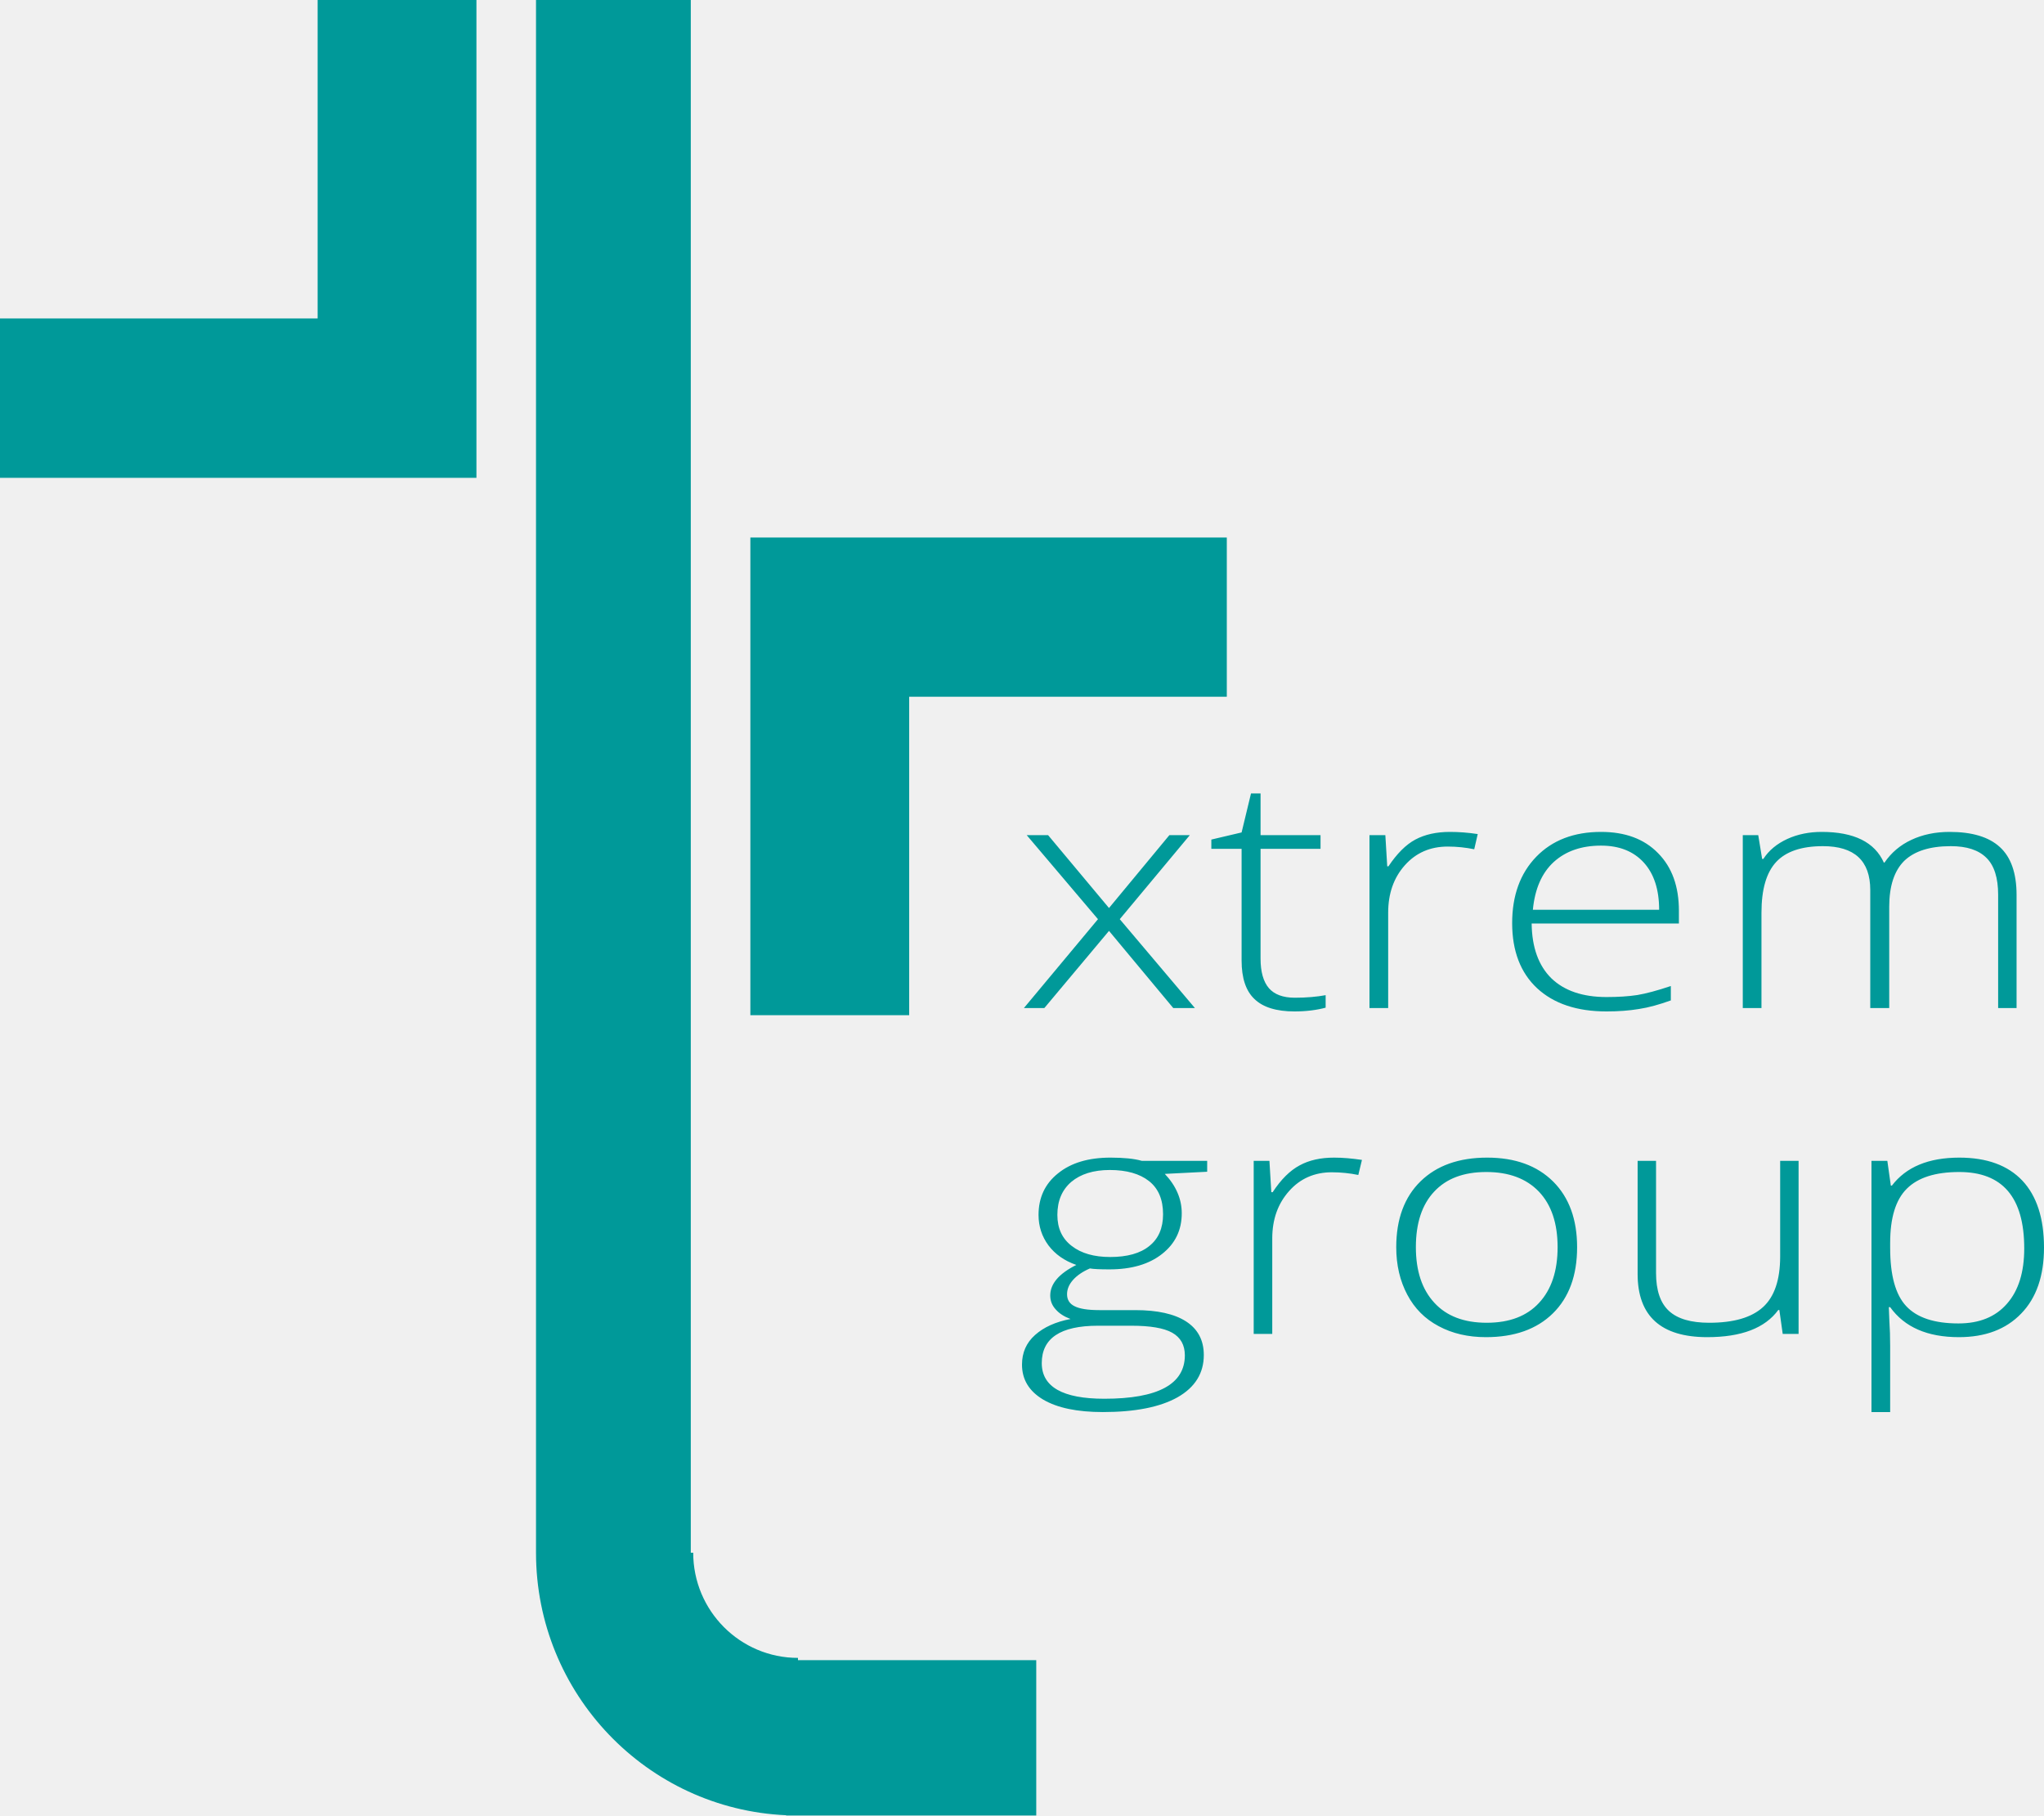
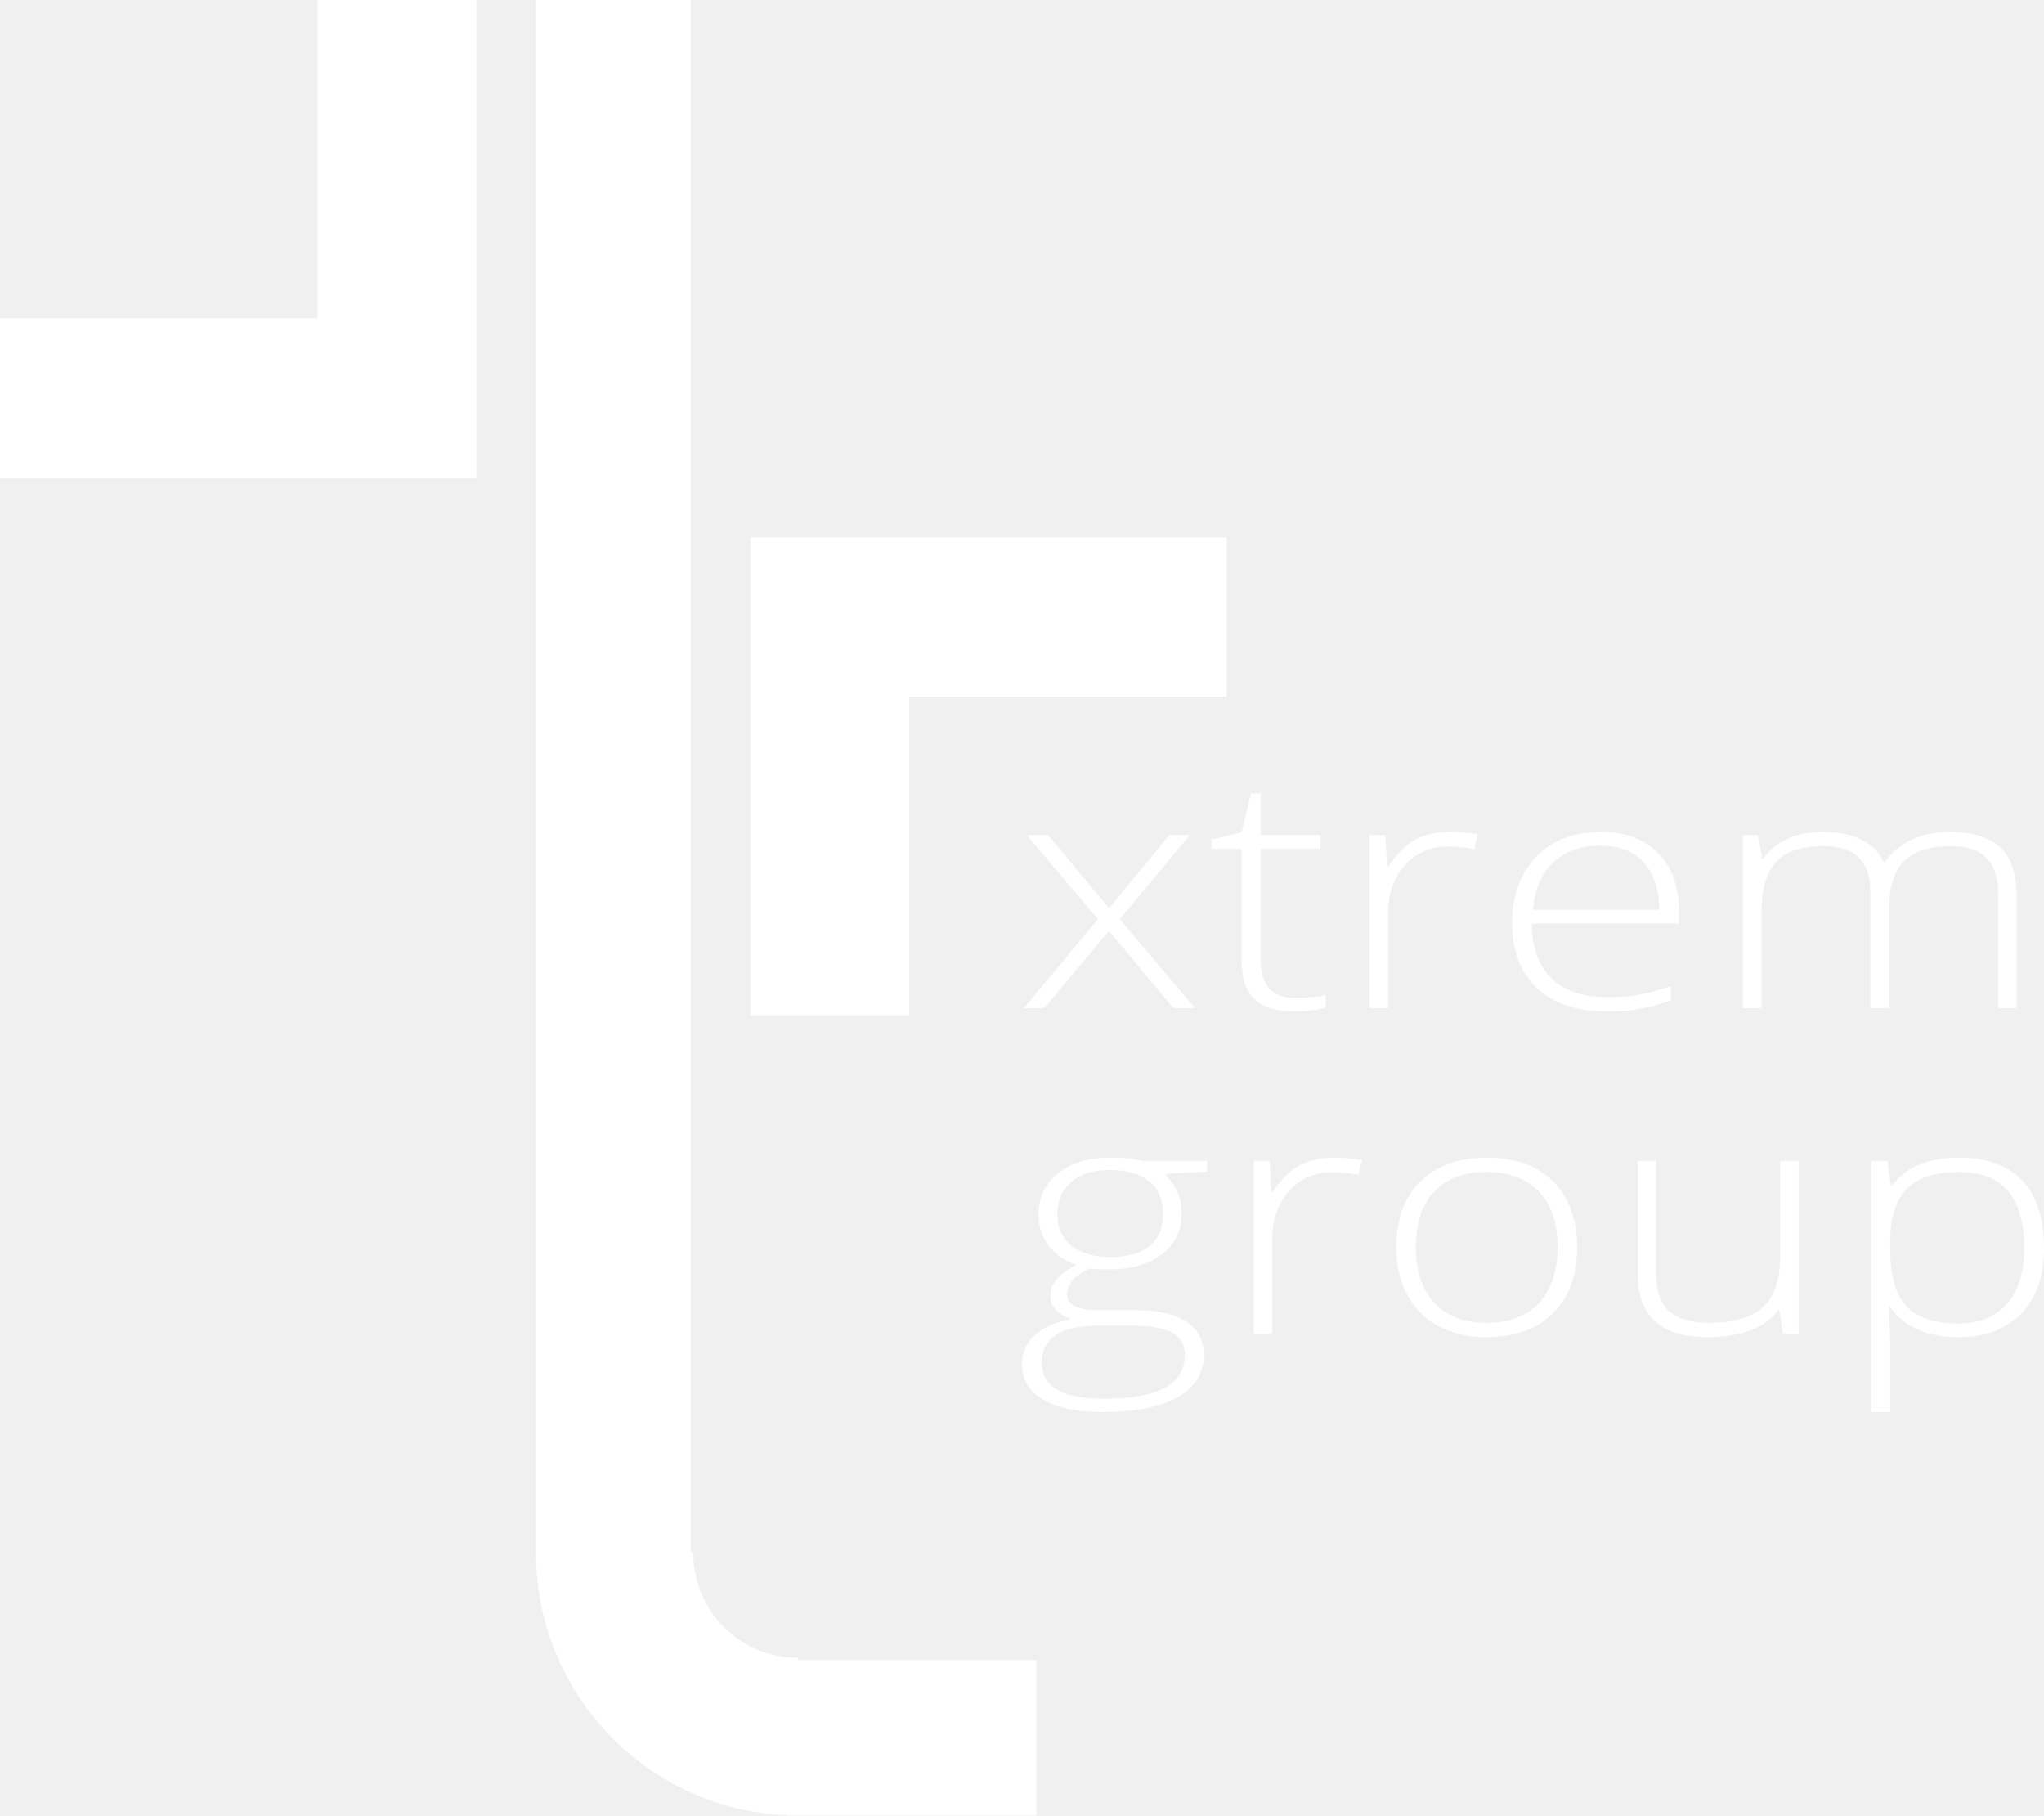
<svg xmlns="http://www.w3.org/2000/svg" version="1.1" id="Layer_1" x="0px" y="0px" width="152px" height="135px" viewBox="0 0 152 135" enable-background="new 0 0 152 135" xml:space="preserve">
-   <path fill-rule="evenodd" clip-rule="evenodd" fill="#009999" d="M55.8,39.97v35.52h11.81V51.81h23.62V39.97H55.8z M35.43,35.53V0  H23.62v23.68H0v11.85H35.43z M39.86,0v115.46c0,10.49,8.25,19.06,18.6,19.52V135h0.88h17.72v-11.55H59.34v-0.17  c-4.3,0-7.79-3.5-7.79-7.82h-0.18V0H39.86z" />
-   <path fill-rule="evenodd" clip-rule="evenodd" fill="#009999" d="M81.65,68.35l-5.51,6.61h1.52l4.81-5.74l4.78,5.74h1.61l-5.59-6.61  l5.21-6.25h-1.52l-4.49,5.42l-4.53-5.42h-1.59L81.65,68.35z M96.29,74.19c-0.88,0-1.52-0.24-1.93-0.71  c-0.41-0.48-0.62-1.21-0.62-2.2v-8.16h4.46V62.1h-4.46V59h-0.71l-0.7,2.9l-2.25,0.53v0.69h2.25v8.31c0,1.3,0.32,2.26,0.96,2.86  c0.63,0.61,1.63,0.92,2.97,0.92c0.87,0,1.65-0.1,2.32-0.28V74C97.93,74.12,97.16,74.19,96.29,74.19z M107.82,61.86  c-1,0-1.86,0.19-2.57,0.57c-0.71,0.38-1.37,1.05-2,1.99h-0.09l-0.14-2.32h-1.18v12.86h1.39v-7.09c0-1.42,0.41-2.6,1.24-3.53  c0.83-0.93,1.89-1.39,3.19-1.39c0.68,0,1.33,0.07,1.97,0.2l0.26-1.13C109.16,61.91,108.47,61.86,107.82,61.86z M119.06,62.88  c1.36,0,2.41,0.42,3.18,1.26c0.76,0.84,1.14,2.01,1.14,3.51h-9.39c0.15-1.55,0.66-2.73,1.55-3.55  C116.43,63.29,117.6,62.88,119.06,62.88z M119.47,75.21c0.88,0,1.68-0.06,2.4-0.18c0.73-0.11,1.52-0.33,2.38-0.64v-1.07  c-1.01,0.34-1.84,0.56-2.49,0.67c-0.66,0.1-1.42,0.15-2.29,0.15c-1.78,0-3.15-0.47-4.11-1.4c-0.95-0.94-1.44-2.3-1.46-4.07h10.95  v-0.95c0-1.8-0.51-3.23-1.55-4.28c-1.03-1.06-2.45-1.58-4.24-1.58c-2.02,0-3.63,0.62-4.82,1.85c-1.19,1.23-1.79,2.88-1.79,4.93  c0,2.07,0.62,3.69,1.85,4.84C115.54,74.63,117.26,75.21,119.47,75.21z M148.59,74.96h1.37v-8.41c0-1.63-0.42-2.82-1.25-3.57  c-0.82-0.75-2.07-1.12-3.73-1.12c-1.06,0-2.01,0.2-2.84,0.59c-0.84,0.39-1.5,0.96-2,1.69h-0.05c-0.68-1.52-2.22-2.28-4.62-2.28  c-0.93,0-1.78,0.17-2.55,0.52c-0.78,0.36-1.38,0.85-1.79,1.49h-0.09l-0.29-1.77h-1.15v12.86h1.39v-7.09c0-1.73,0.36-2.98,1.09-3.77  c0.72-0.78,1.88-1.18,3.48-1.18c2.35,0,3.52,1.09,3.52,3.26v8.78h1.41v-7.53c0-1.55,0.38-2.69,1.12-3.42  c0.75-0.72,1.9-1.09,3.46-1.09c1.19,0,2.07,0.29,2.65,0.87c0.58,0.57,0.87,1.49,0.87,2.74V74.96z M78.63,90.34  c0-1.05,0.35-1.87,1.04-2.46C80.36,87.3,81.32,87,82.53,87c1.25,0,2.22,0.28,2.91,0.82c0.7,0.55,1.05,1.37,1.05,2.47  c0,1.03-0.34,1.82-1.02,2.36c-0.67,0.55-1.65,0.82-2.91,0.82c-1.2,0-2.15-0.27-2.86-0.82C78.98,92.1,78.63,91.33,78.63,90.34z   M77.47,101.36c0-1.85,1.39-2.78,4.18-2.78h2.49c1.39,0,2.41,0.17,3.03,0.52s0.94,0.91,0.94,1.68c0,2.15-2,3.23-5.99,3.23  C79.02,104.01,77.47,103.12,77.47,101.36z M89.77,86.32h-4.86c-0.55-0.16-1.33-0.24-2.33-0.24c-1.64,0-2.94,0.39-3.9,1.17  c-0.97,0.77-1.45,1.81-1.45,3.09c0,0.85,0.25,1.61,0.74,2.27c0.5,0.66,1.18,1.14,2.07,1.45c-1.3,0.65-1.94,1.41-1.94,2.27  c0,0.39,0.13,0.74,0.41,1.04c0.27,0.31,0.64,0.54,1.1,0.71c-1.11,0.21-1.99,0.61-2.64,1.19c-0.65,0.58-0.97,1.31-0.97,2.2  c0,1.11,0.52,1.97,1.57,2.6c1.05,0.62,2.53,0.93,4.44,0.93c2.41,0,4.26-0.37,5.56-1.1c1.3-0.74,1.95-1.79,1.95-3.14  c0-1.1-0.44-1.93-1.32-2.5c-0.87-0.56-2.13-0.84-3.78-0.84h-2.66c-0.87,0-1.48-0.1-1.85-0.29c-0.37-0.18-0.56-0.48-0.56-0.89  c0-0.38,0.15-0.73,0.44-1.06c0.29-0.33,0.71-0.62,1.26-0.86c0.28,0.05,0.76,0.07,1.45,0.07c1.64,0,2.95-0.38,3.92-1.15  c0.98-0.77,1.46-1.78,1.46-3.02c0-1.06-0.42-2.04-1.26-2.93l3.15-0.16V86.32z M99.21,86.08c-1.01,0-1.86,0.19-2.57,0.58  c-0.71,0.38-1.38,1.04-2,1.99h-0.1l-0.14-2.33h-1.17v12.87h1.38v-7.1c0-1.42,0.42-2.59,1.25-3.52c0.82-0.93,1.89-1.4,3.18-1.4  c0.68,0,1.34,0.07,1.97,0.2l0.27-1.12C100.54,86.14,99.85,86.08,99.21,86.08z M105.29,92.74c0-1.78,0.45-3.16,1.36-4.13  c0.91-0.98,2.2-1.46,3.88-1.46c1.68,0,2.98,0.49,3.91,1.46c0.93,0.98,1.39,2.36,1.39,4.13c0,1.77-0.46,3.15-1.38,4.14  c-0.91,0.99-2.21,1.48-3.89,1.48s-2.98-0.49-3.89-1.48C105.75,95.89,105.29,94.51,105.29,92.74z M117.28,92.74  c0-2.06-0.59-3.69-1.78-4.88c-1.19-1.18-2.82-1.78-4.91-1.78c-2.1,0-3.75,0.59-4.95,1.76c-1.2,1.17-1.81,2.81-1.81,4.9  c0,1.34,0.28,2.51,0.82,3.53s1.31,1.8,2.33,2.34c1.02,0.55,2.19,0.82,3.52,0.82c2.12,0,3.78-0.59,4.98-1.77  C116.68,96.48,117.28,94.84,117.28,92.74z M123.15,86.32h-1.37v8.41c0,3.13,1.73,4.7,5.18,4.7c2.53,0,4.29-0.67,5.28-2.02h0.08  l0.25,1.78h1.18V86.32h-1.37v7.11c0,1.74-0.43,3-1.28,3.77c-0.86,0.78-2.19,1.16-4,1.16c-1.35,0-2.35-0.29-2.99-0.88  c-0.64-0.59-0.96-1.53-0.96-2.82V86.32z M145.64,98.41c-1.8,0-3.09-0.43-3.89-1.29c-0.8-0.86-1.19-2.3-1.19-4.32v-0.38  c0-1.86,0.41-3.21,1.24-4.03c0.83-0.83,2.13-1.24,3.9-1.24c3.22,0,4.83,1.89,4.83,5.68c0,1.76-0.42,3.13-1.28,4.11  C148.4,97.92,147.2,98.41,145.64,98.41z M145.67,99.43c1.96,0,3.5-0.58,4.63-1.75c1.13-1.16,1.7-2.8,1.7-4.91  c0-2.18-0.54-3.84-1.61-4.98c-1.08-1.14-2.64-1.71-4.69-1.71c-2.29,0-3.96,0.7-5.01,2.08h-0.08l-0.26-1.84h-1.18V105h1.39v-4.89  c0-0.69-0.02-1.33-0.06-1.91l-0.04-1h0.1C141.63,98.69,143.33,99.43,145.67,99.43z" />
+   <path fill-rule="evenodd" clip-rule="evenodd" fill="#fff" d="M55.8,39.97v35.52h11.81V51.81h23.62V39.97H55.8z M35.43,35.53V0  H23.62v23.68H0v11.85H35.43z M39.86,0v115.46c0,10.49,8.25,19.06,18.6,19.52V135h0.88h17.72v-11.55H59.34v-0.17  c-4.3,0-7.79-3.5-7.79-7.82h-0.18V0H39.86z" />
+   <path fill-rule="evenodd" clip-rule="evenodd" fill="#fff" d="M81.65,68.35l-5.51,6.61h1.52l4.81-5.74l4.78,5.74h1.61l-5.59-6.61  l5.21-6.25h-1.52l-4.49,5.42l-4.53-5.42h-1.59L81.65,68.35z M96.29,74.19c-0.88,0-1.52-0.24-1.93-0.71  c-0.41-0.48-0.62-1.21-0.62-2.2v-8.16h4.46V62.1h-4.46V59h-0.71l-0.7,2.9l-2.25,0.53v0.69h2.25v8.31c0,1.3,0.32,2.26,0.96,2.86  c0.63,0.61,1.63,0.92,2.97,0.92c0.87,0,1.65-0.1,2.32-0.28V74C97.93,74.12,97.16,74.19,96.29,74.19z M107.82,61.86  c-1,0-1.86,0.19-2.57,0.57c-0.71,0.38-1.37,1.05-2,1.99h-0.09l-0.14-2.32h-1.18v12.86h1.39v-7.09c0-1.42,0.41-2.6,1.24-3.53  c0.83-0.93,1.89-1.39,3.19-1.39c0.68,0,1.33,0.07,1.97,0.2l0.26-1.13C109.16,61.91,108.47,61.86,107.82,61.86z M119.06,62.88  c1.36,0,2.41,0.42,3.18,1.26c0.76,0.84,1.14,2.01,1.14,3.51h-9.39c0.15-1.55,0.66-2.73,1.55-3.55  C116.43,63.29,117.6,62.88,119.06,62.88z M119.47,75.21c0.88,0,1.68-0.06,2.4-0.18c0.73-0.11,1.52-0.33,2.38-0.64v-1.07  c-1.01,0.34-1.84,0.56-2.49,0.67c-0.66,0.1-1.42,0.15-2.29,0.15c-1.78,0-3.15-0.47-4.11-1.4c-0.95-0.94-1.44-2.3-1.46-4.07h10.95  v-0.95c0-1.8-0.51-3.23-1.55-4.28c-1.03-1.06-2.45-1.58-4.24-1.58c-2.02,0-3.63,0.62-4.82,1.85c-1.19,1.23-1.79,2.88-1.79,4.93  c0,2.07,0.62,3.69,1.85,4.84C115.54,74.63,117.26,75.21,119.47,75.21z M148.59,74.96h1.37v-8.41c0-1.63-0.42-2.82-1.25-3.57  c-0.82-0.75-2.07-1.12-3.73-1.12c-1.06,0-2.01,0.2-2.84,0.59c-0.84,0.39-1.5,0.96-2,1.69h-0.05c-0.68-1.52-2.22-2.28-4.62-2.28  c-0.93,0-1.78,0.17-2.55,0.52c-0.78,0.36-1.38,0.85-1.79,1.49h-0.09l-0.29-1.77h-1.15v12.86h1.39v-7.09c0-1.73,0.36-2.98,1.09-3.77  c0.72-0.78,1.88-1.18,3.48-1.18c2.35,0,3.52,1.09,3.52,3.26v8.78h1.41v-7.53c0-1.55,0.38-2.69,1.12-3.42  c0.75-0.72,1.9-1.09,3.46-1.09c1.19,0,2.07,0.29,2.65,0.87c0.58,0.57,0.87,1.49,0.87,2.74V74.96z M78.63,90.34  c0-1.05,0.35-1.87,1.04-2.46C80.36,87.3,81.32,87,82.53,87c1.25,0,2.22,0.28,2.91,0.82c0.7,0.55,1.05,1.37,1.05,2.47  c0,1.03-0.34,1.82-1.02,2.36c-0.67,0.55-1.65,0.82-2.91,0.82c-1.2,0-2.15-0.27-2.86-0.82C78.98,92.1,78.63,91.33,78.63,90.34z   M77.47,101.36c0-1.85,1.39-2.78,4.18-2.78h2.49c1.39,0,2.41,0.17,3.03,0.52s0.94,0.91,0.94,1.68c0,2.15-2,3.23-5.99,3.23  C79.02,104.01,77.47,103.12,77.47,101.36z M89.77,86.32h-4.86c-0.55-0.16-1.33-0.24-2.33-0.24c-1.64,0-2.94,0.39-3.9,1.17  c-0.97,0.77-1.45,1.81-1.45,3.09c0,0.85,0.25,1.61,0.74,2.27c0.5,0.66,1.18,1.14,2.07,1.45c-1.3,0.65-1.94,1.41-1.94,2.27  c0,0.39,0.13,0.74,0.41,1.04c0.27,0.31,0.64,0.54,1.1,0.71c-1.11,0.21-1.99,0.61-2.64,1.19c-0.65,0.58-0.97,1.31-0.97,2.2  c0,1.11,0.52,1.97,1.57,2.6c1.05,0.62,2.53,0.93,4.44,0.93c2.41,0,4.26-0.37,5.56-1.1c1.3-0.74,1.95-1.79,1.95-3.14  c0-1.1-0.44-1.93-1.32-2.5c-0.87-0.56-2.13-0.84-3.78-0.84h-2.66c-0.87,0-1.48-0.1-1.85-0.29c-0.37-0.18-0.56-0.48-0.56-0.89  c0-0.38,0.15-0.73,0.44-1.06c0.29-0.33,0.71-0.62,1.26-0.86c0.28,0.05,0.76,0.07,1.45,0.07c1.64,0,2.95-0.38,3.92-1.15  c0.98-0.77,1.46-1.78,1.46-3.02c0-1.06-0.42-2.04-1.26-2.93l3.15-0.16V86.32z M99.21,86.08c-1.01,0-1.86,0.19-2.57,0.58  c-0.71,0.38-1.38,1.04-2,1.99h-0.1l-0.14-2.33h-1.17v12.87h1.38v-7.1c0-1.42,0.42-2.59,1.25-3.52c0.82-0.93,1.89-1.4,3.18-1.4  c0.68,0,1.34,0.07,1.97,0.2l0.27-1.12C100.54,86.14,99.85,86.08,99.21,86.08z M105.29,92.74c0-1.78,0.45-3.16,1.36-4.13  c0.91-0.98,2.2-1.46,3.88-1.46c1.68,0,2.98,0.49,3.91,1.46c0.93,0.98,1.39,2.36,1.39,4.13c0,1.77-0.46,3.15-1.38,4.14  c-0.91,0.99-2.21,1.48-3.89,1.48s-2.98-0.49-3.89-1.48C105.75,95.89,105.29,94.51,105.29,92.74z M117.28,92.74  c0-2.06-0.59-3.69-1.78-4.88c-1.19-1.18-2.82-1.78-4.91-1.78c-2.1,0-3.75,0.59-4.95,1.76c-1.2,1.17-1.81,2.81-1.81,4.9  c0,1.34,0.28,2.51,0.82,3.53s1.31,1.8,2.33,2.34c1.02,0.55,2.19,0.82,3.52,0.82c2.12,0,3.78-0.59,4.98-1.77  C116.68,96.48,117.28,94.84,117.28,92.74z M123.15,86.32h-1.37v8.41c0,3.13,1.73,4.7,5.18,4.7c2.53,0,4.29-0.67,5.28-2.02h0.08  l0.25,1.78h1.18V86.32h-1.37v7.11c0,1.74-0.43,3-1.28,3.77c-0.86,0.78-2.19,1.16-4,1.16c-1.35,0-2.35-0.29-2.99-0.88  c-0.64-0.59-0.96-1.53-0.96-2.82V86.32z M145.64,98.41c-1.8,0-3.09-0.43-3.89-1.29c-0.8-0.86-1.19-2.3-1.19-4.32v-0.38  c0-1.86,0.41-3.21,1.24-4.03c0.83-0.83,2.13-1.24,3.9-1.24c3.22,0,4.83,1.89,4.83,5.68c0,1.76-0.42,3.13-1.28,4.11  C148.4,97.92,147.2,98.41,145.64,98.41z M145.67,99.43c1.96,0,3.5-0.58,4.63-1.75c1.13-1.16,1.7-2.8,1.7-4.91  c0-2.18-0.54-3.84-1.61-4.98c-1.08-1.14-2.64-1.71-4.69-1.71c-2.29,0-3.96,0.7-5.01,2.08h-0.08l-0.26-1.84h-1.18V105h1.39v-4.89  c0-0.69-0.02-1.33-0.06-1.91l-0.04-1h0.1C141.63,98.69,143.33,99.43,145.67,99.43z" />
</svg>
